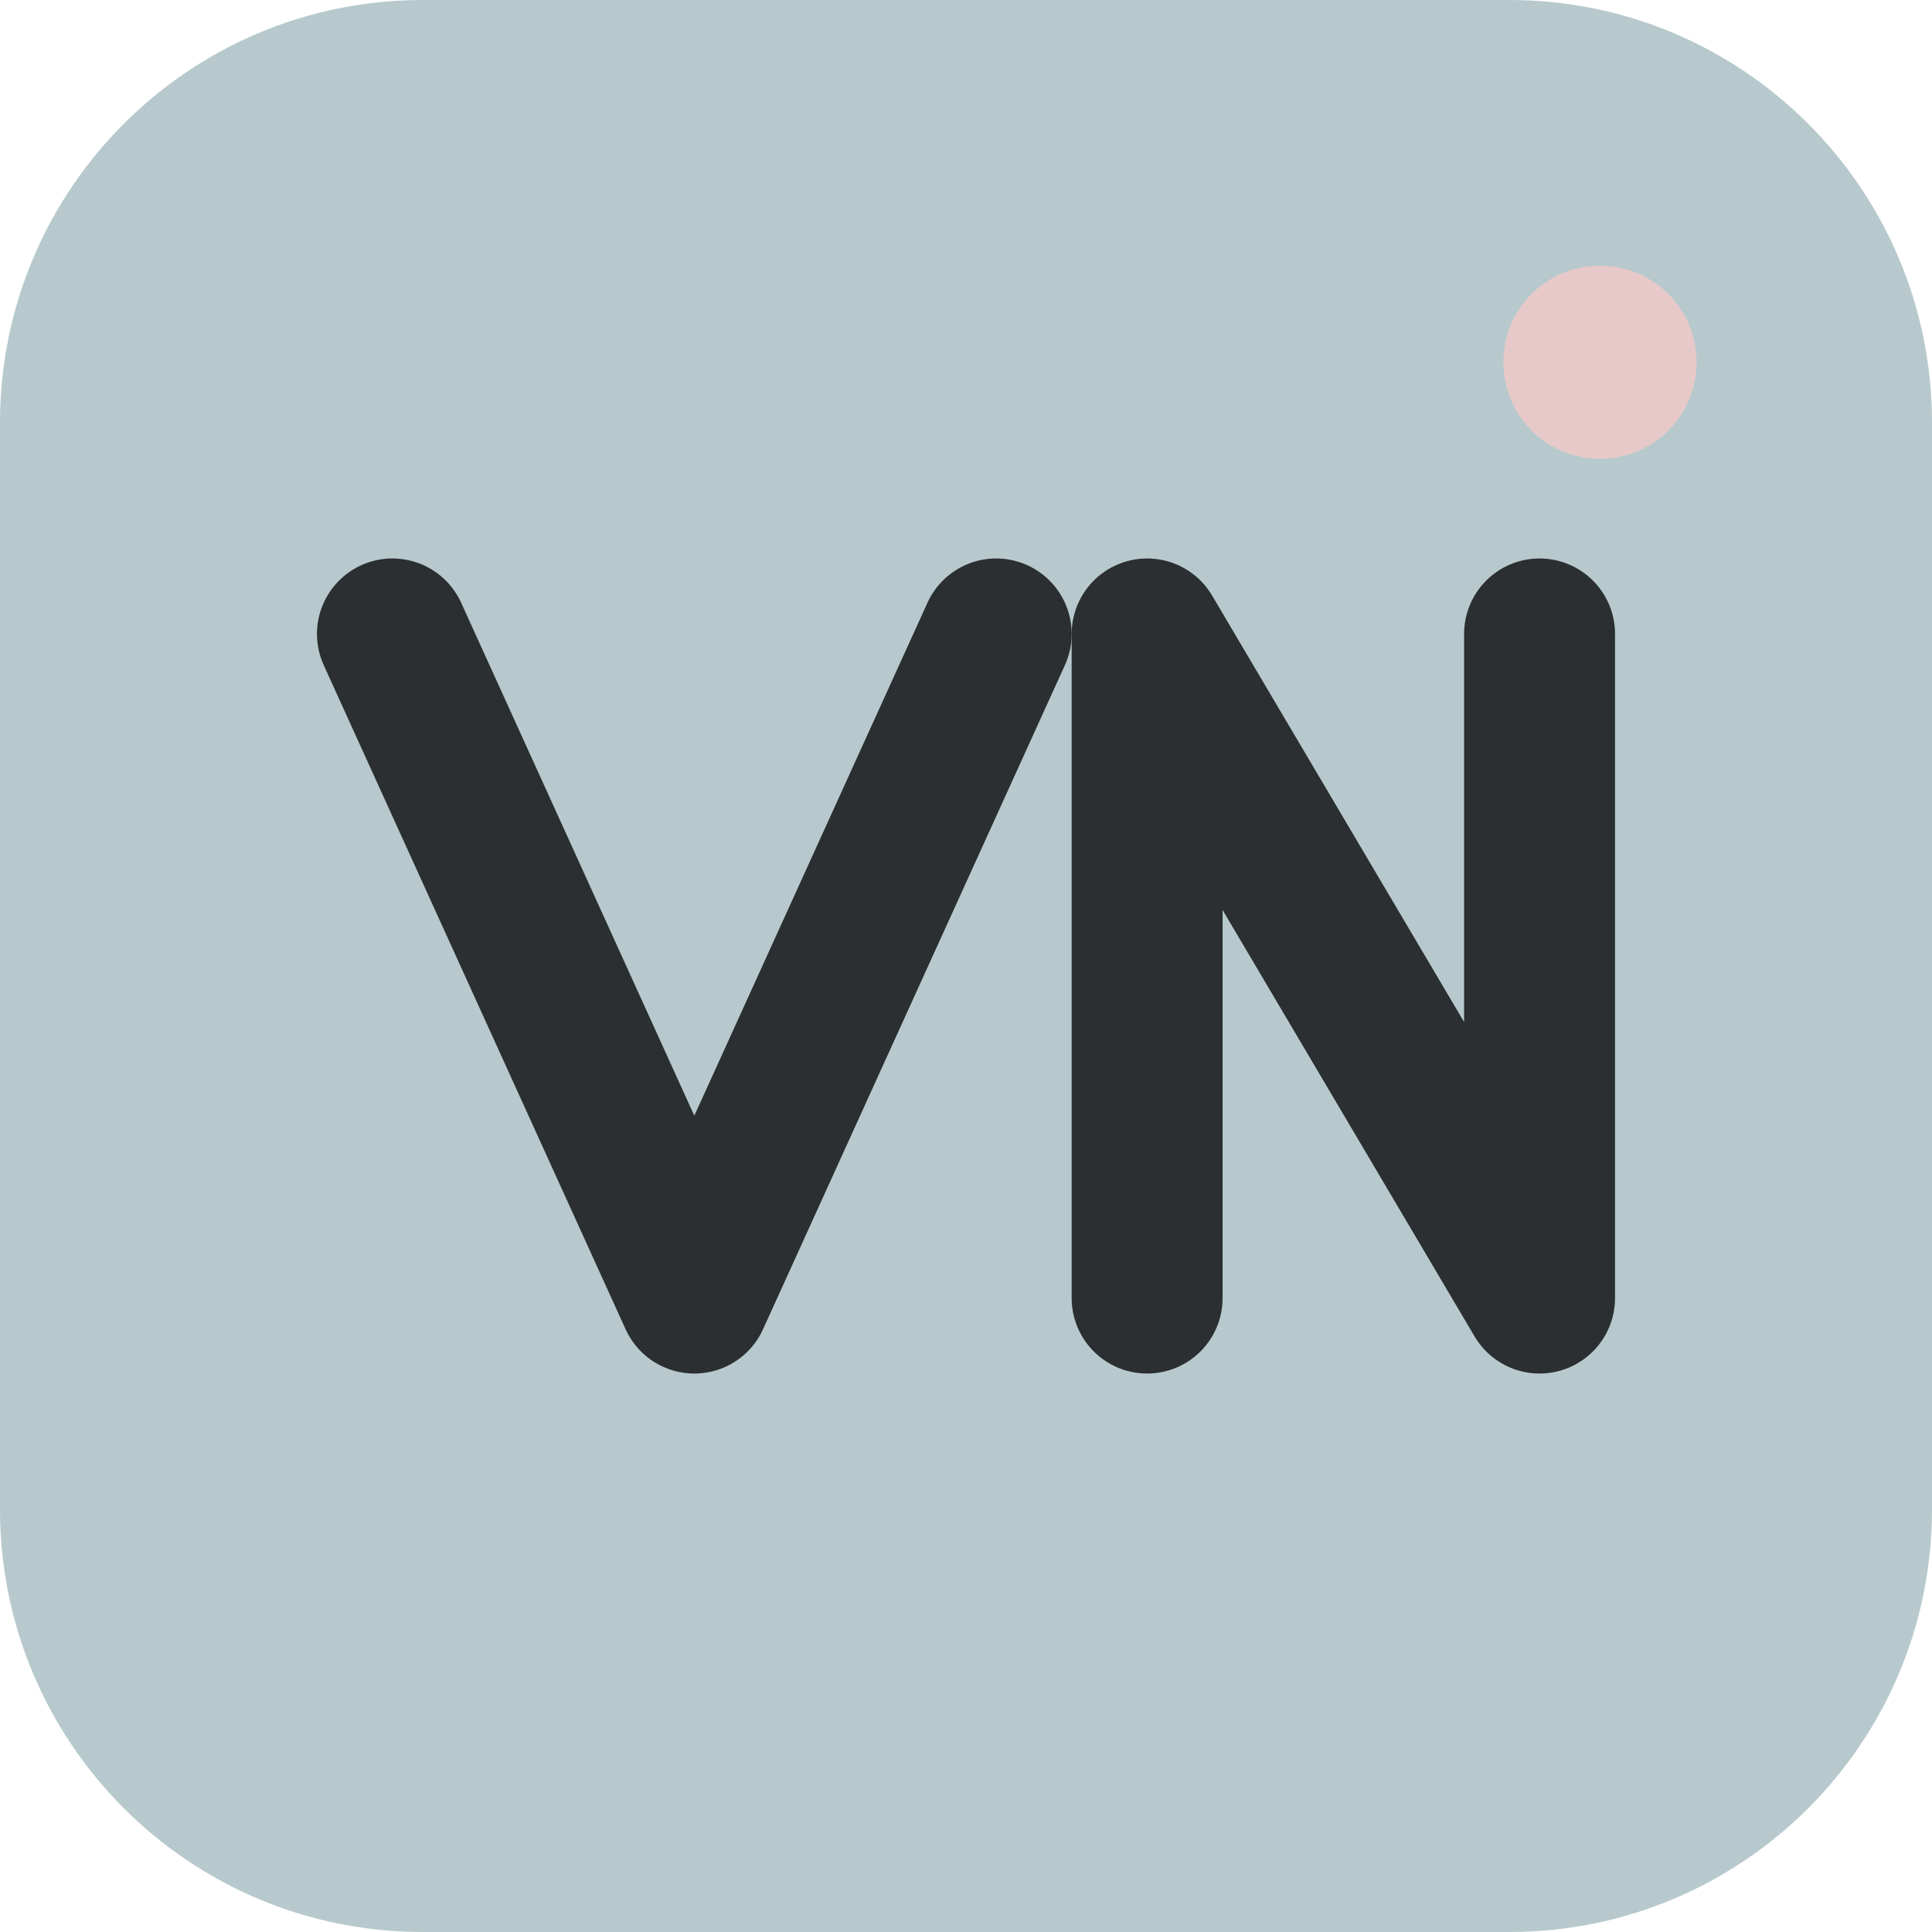
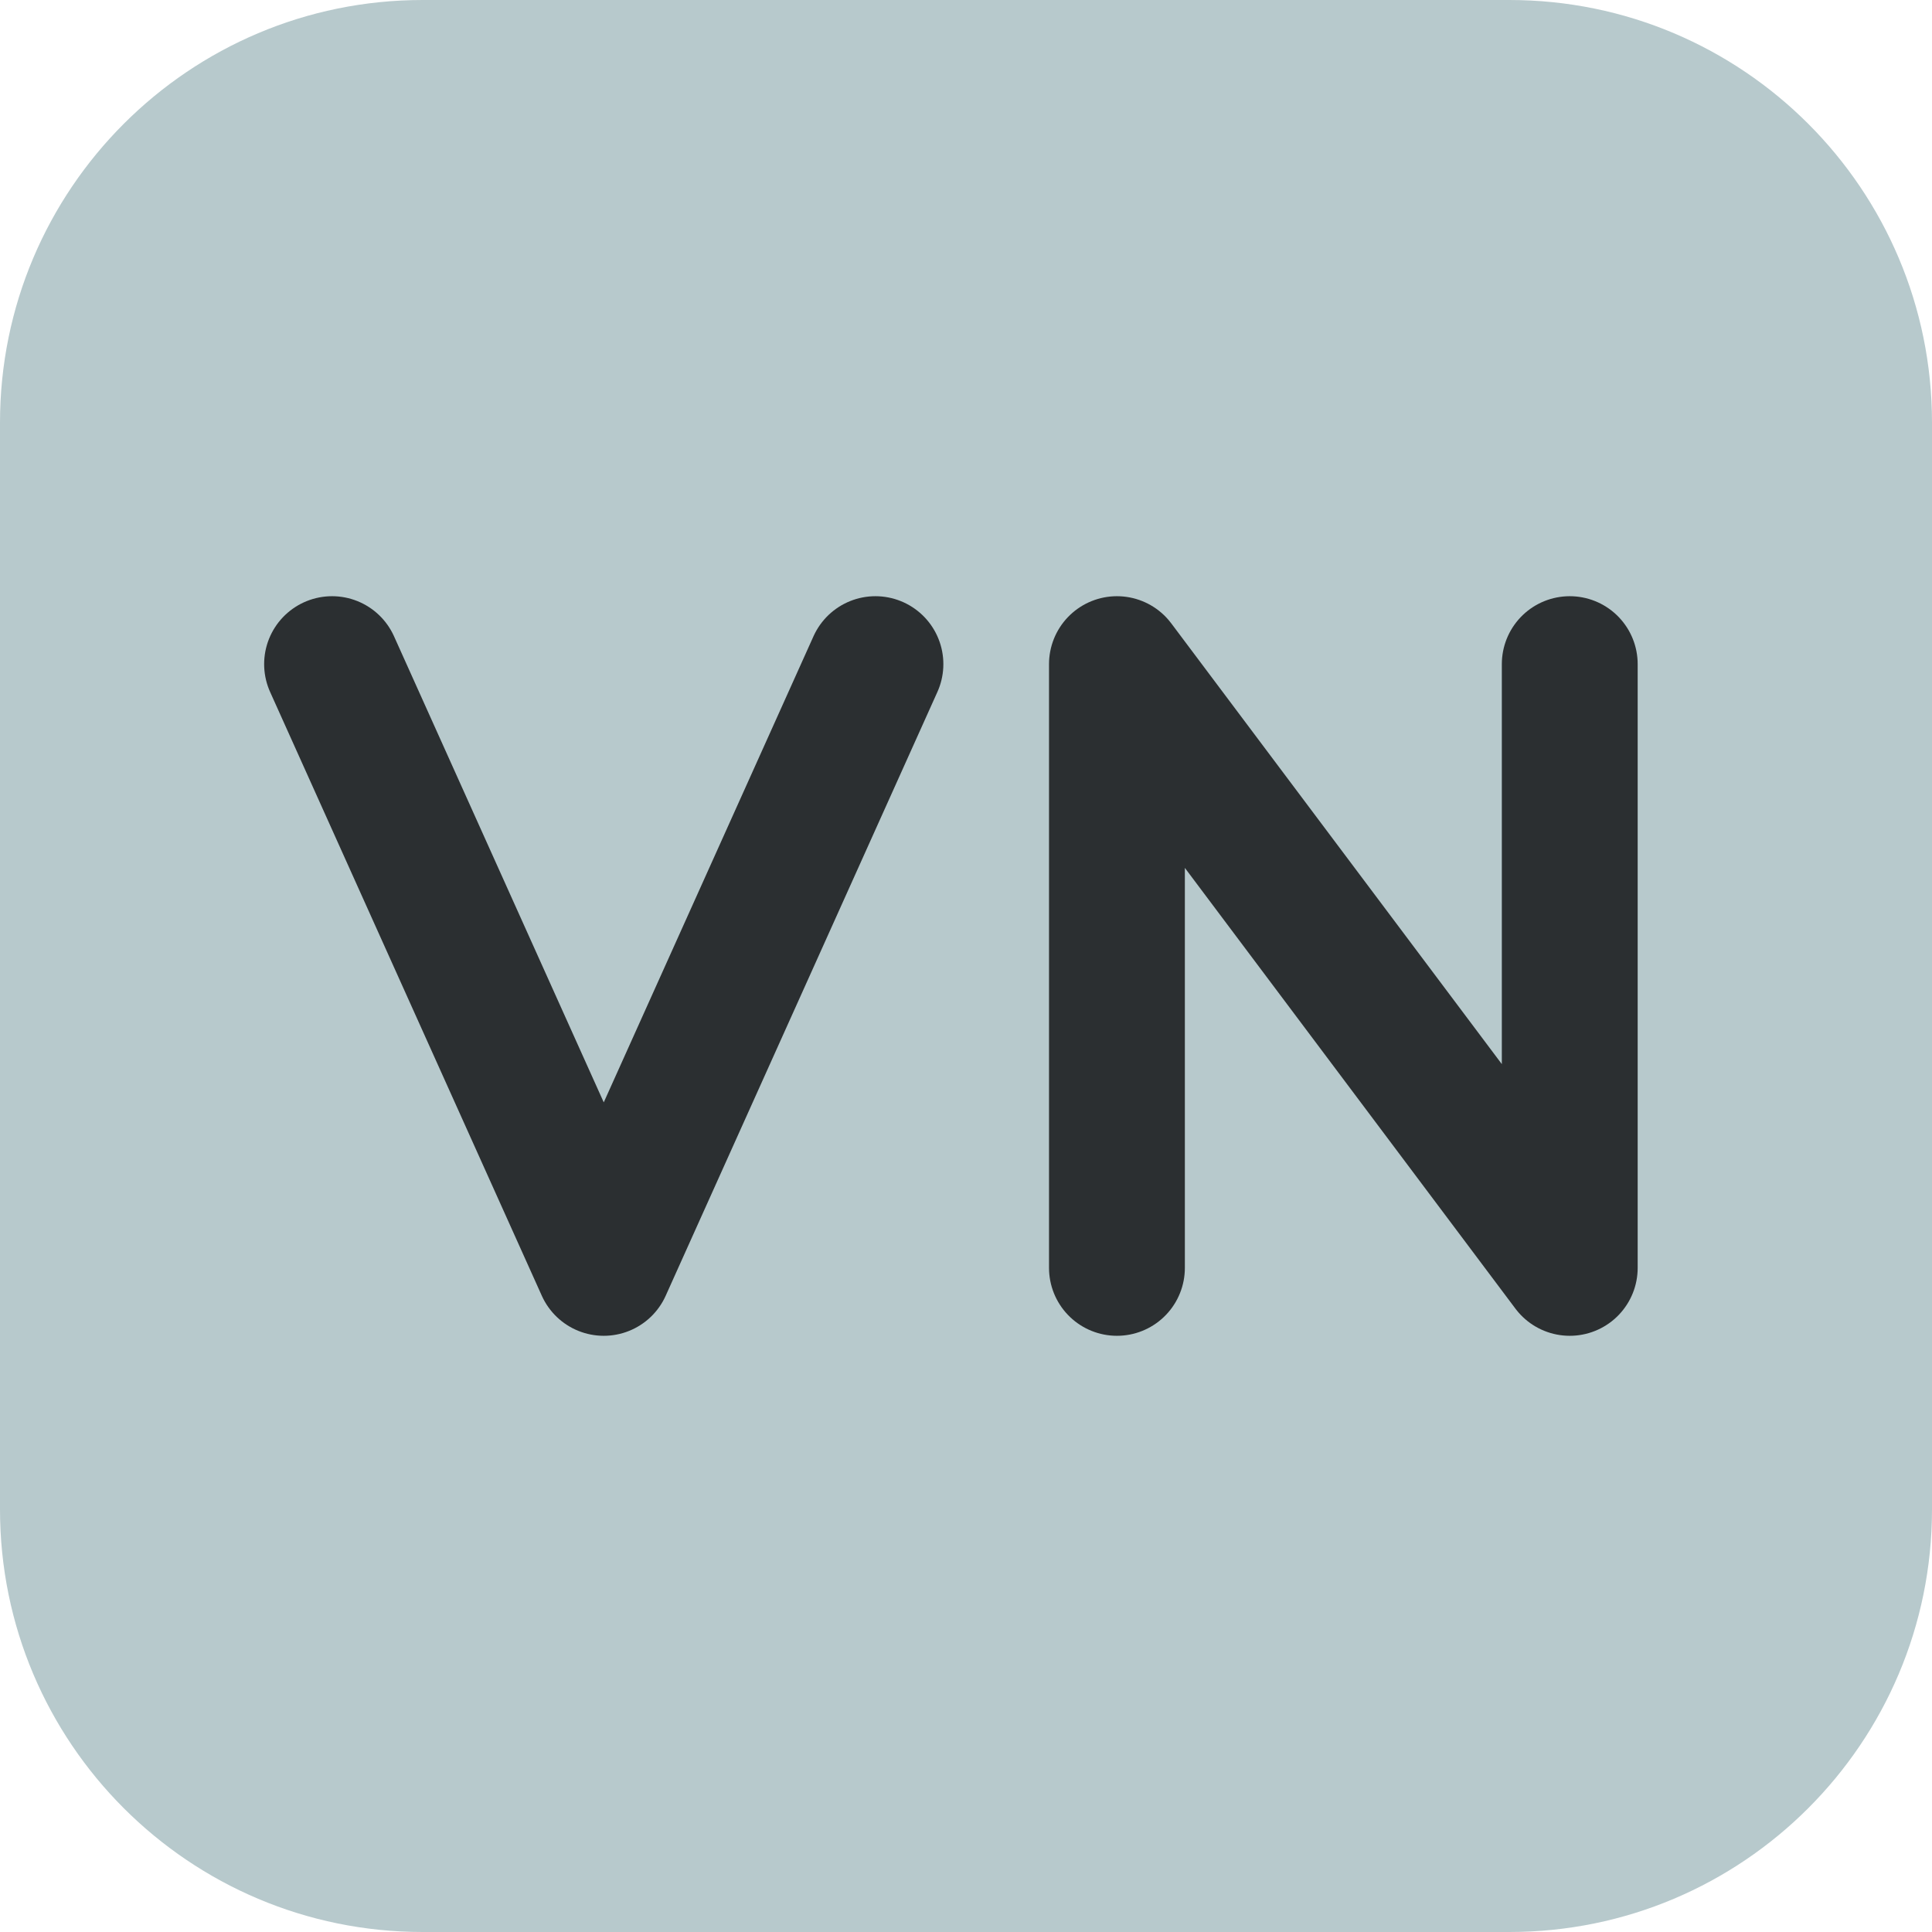
<svg xmlns="http://www.w3.org/2000/svg" viewBox="0 0 64 64" width="64" height="64">
  <rect width="64" height="64" rx="14" fill="#B7C9CC" />
-   <g fill="none" stroke="#2B2F31" stroke-width="5" stroke-linecap="round" stroke-linejoin="round">
-     <path d="M13 21 L23 43 L33 21" />
-     <path d="M38 43 V21 L51 43 V21" />
+   <g fill="none" stroke="#2B2F31" stroke-width="4.5" stroke-linecap="round" stroke-linejoin="round">
+     <path d="M11 22 L20 42 L29 22" />
+     <path d="M37 42 V22 L52 42 V22" />
  </g>
-   <circle cx="53" cy="12" r="3.2" fill="#E7C9C9" />
</svg>
